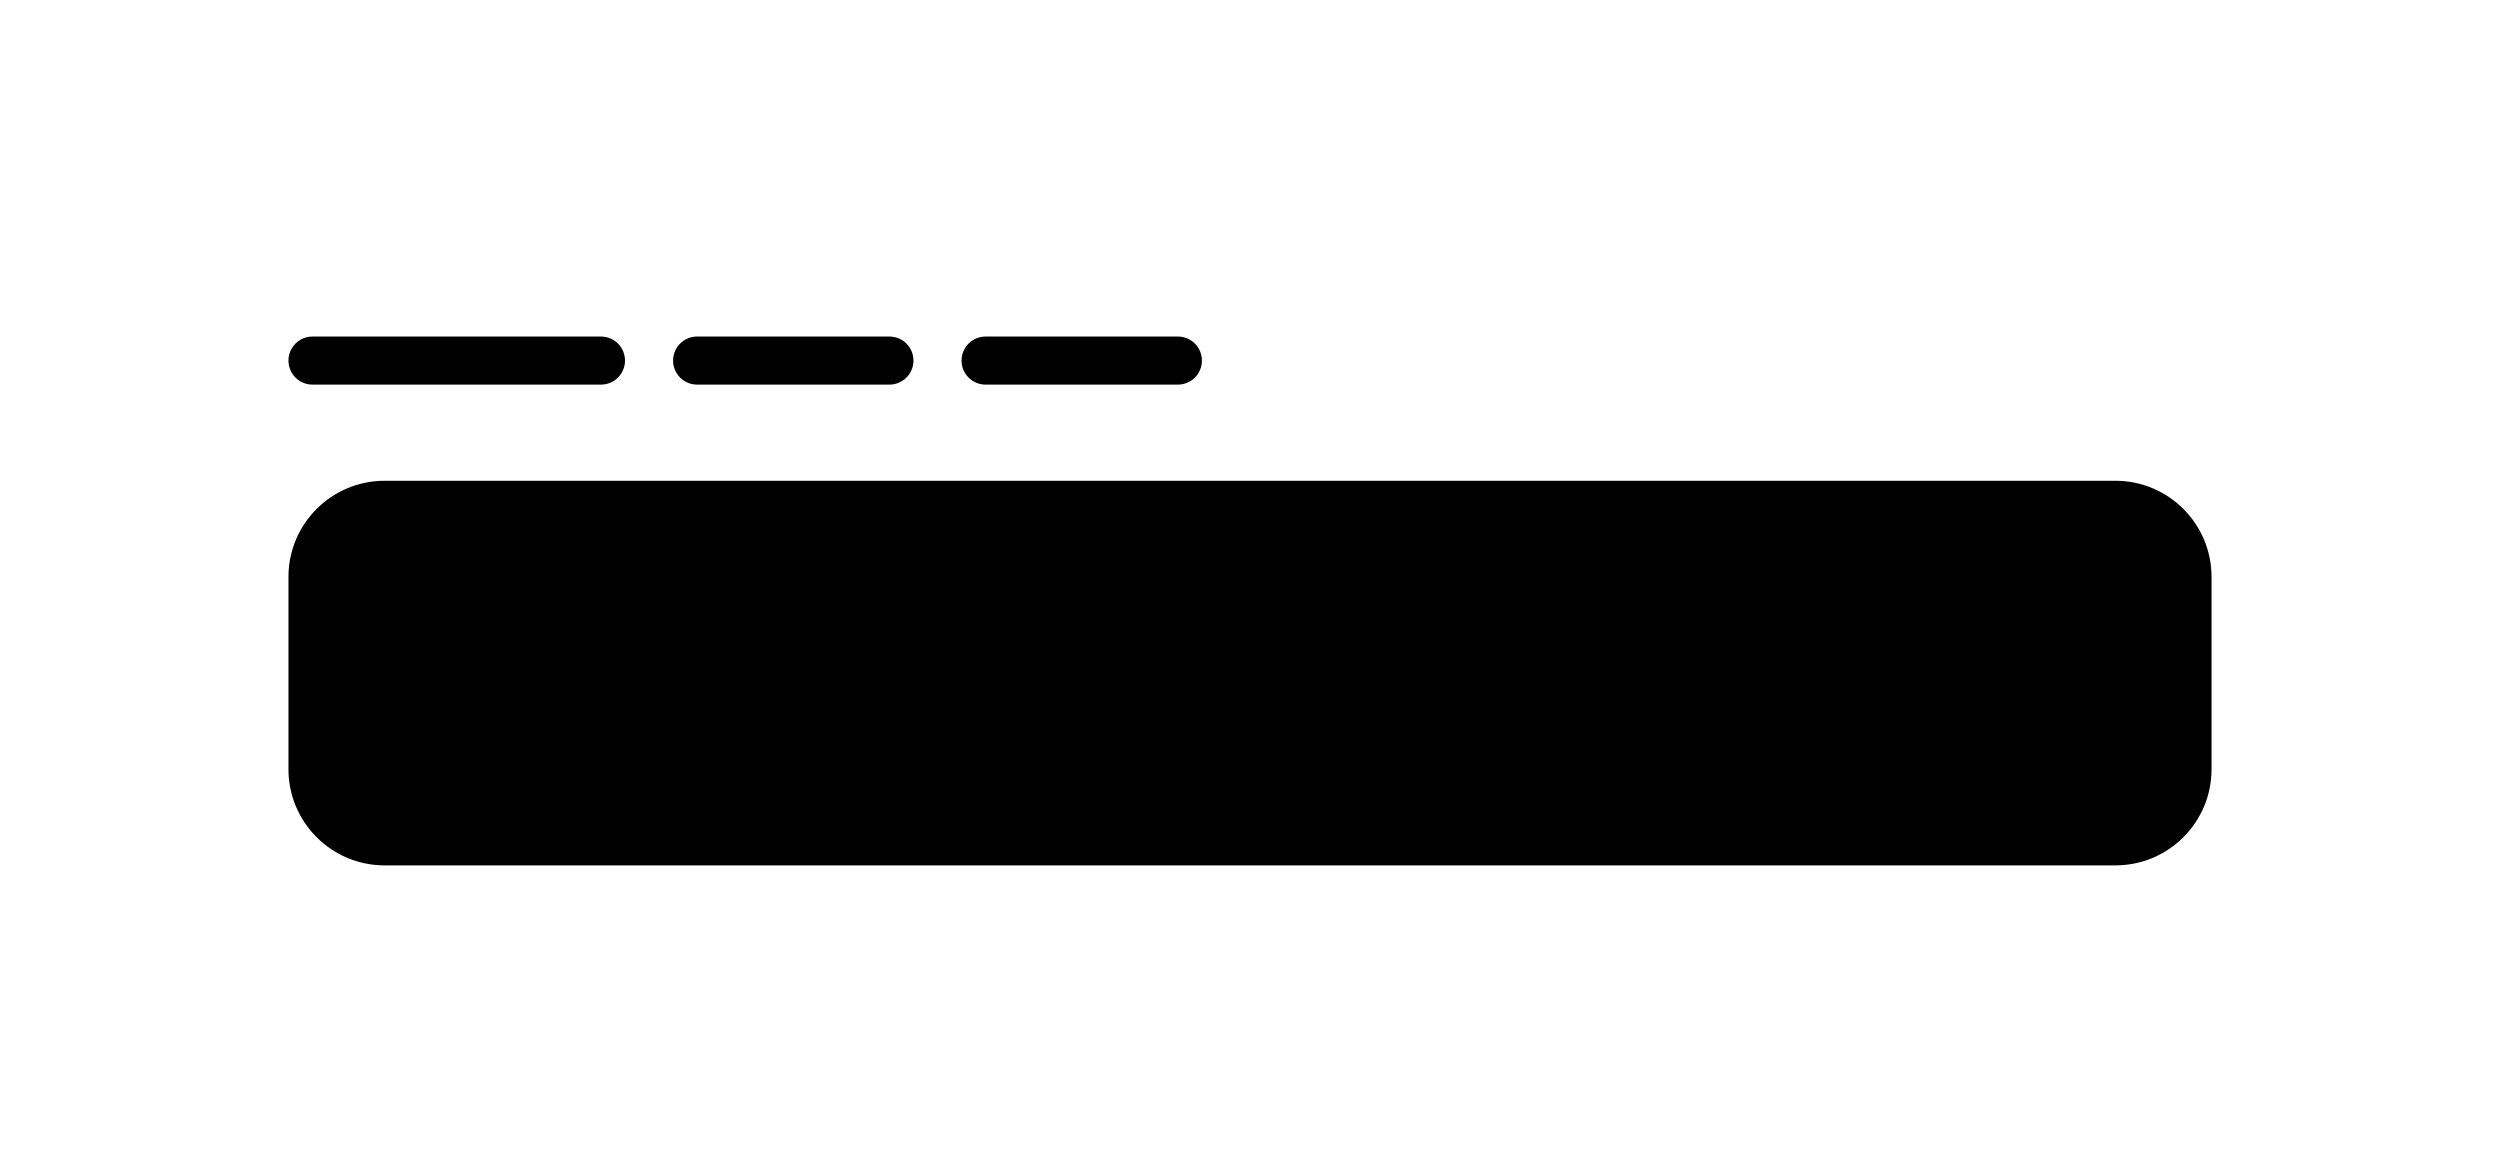
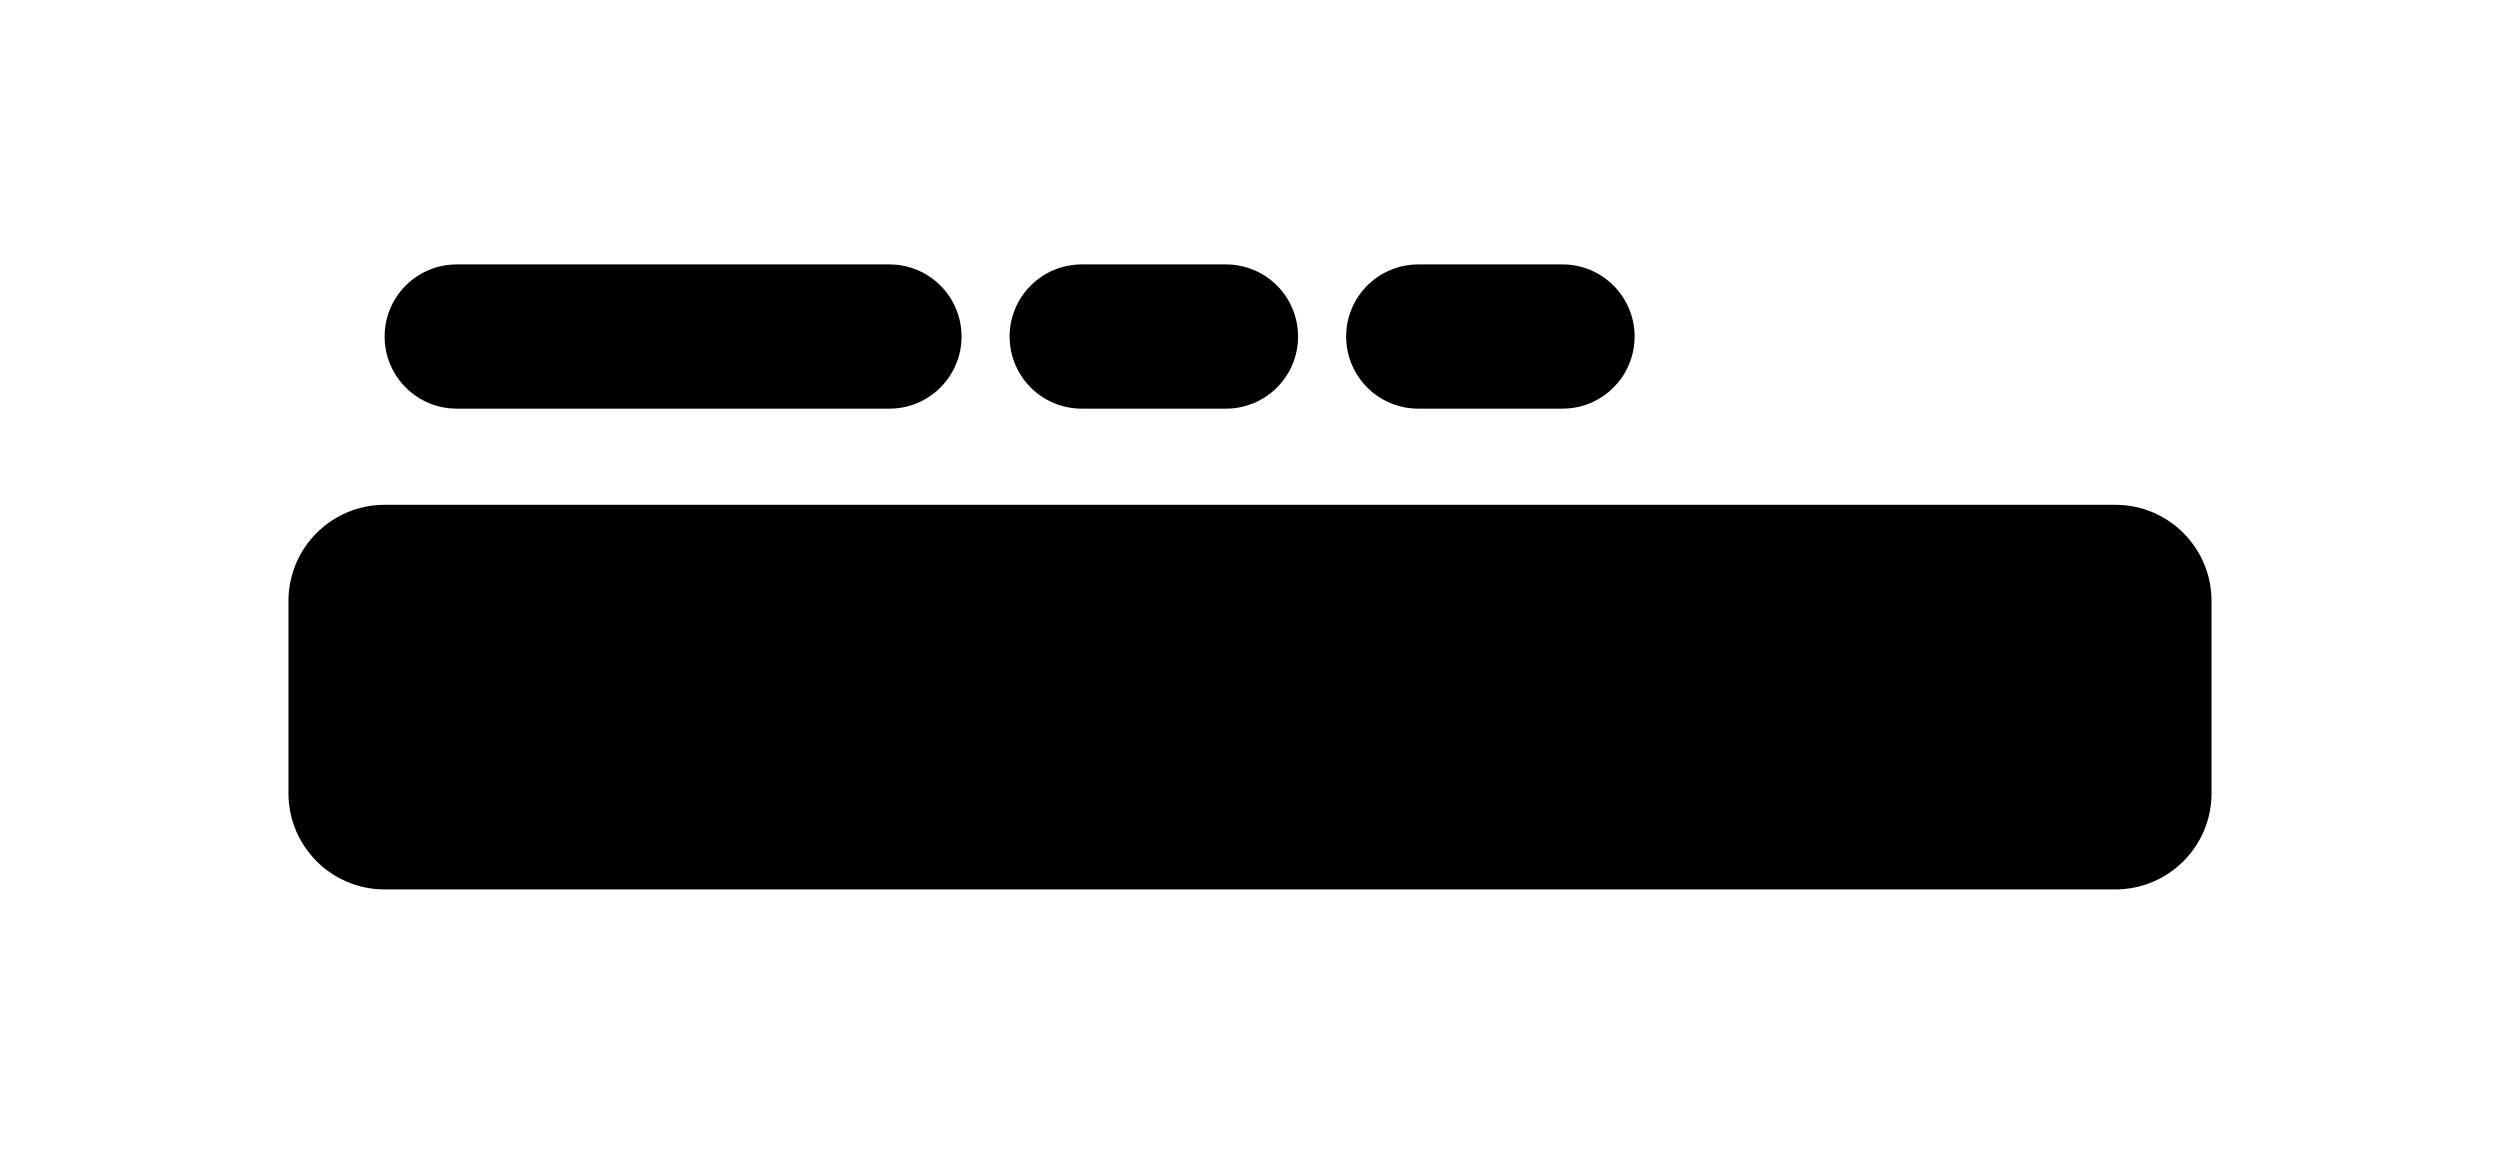
<svg xmlns="http://www.w3.org/2000/svg" viewBox="0 0 52 24" fill="currentColor">
  <g class="tabsLocationP1">
-     <path class="primary" d="M6 7.5a.5.5 0 0 1 .5-.5h6a.5.5 0 0 1 0 1h-6a.5.5 0 0 1-.5-.5Zm8 0a.5.5 0 0 1 .5-.5h4a.5.5 0 0 1 0 1h-4a.5.5 0 0 1-.5-.5Zm6.5-.5a.5.5 0 0 0 0 1h4a.5.5 0 0 0 0-1h-4Z" />
-     <path class="secondary" d="M6 12a2 2 0 0 1 2-2h36a2 2 0 0 1 2 2v4a2 2 0 0 1-2 2H8a2 2 0 0 1-2-2v-4Z" />
+     <path class="secondary" d="M6 12.5a2 2 0 0 1 2-2h36a2 2 0 0 1 2 2v4a2 2 0 0 1-2 2H8a2 2 0 0 1-2-2v-4Z" />
+     <path class="primary" d="M8 7a1.5 1.5 0 0 1 1.5-1.5h9a1.5 1.5 0 0 1 0 3h-9A1.5 1.5 0 0 1 8 7Zm13 0a1.5 1.5 0 0 1 1.5-1.5h3a1.5 1.5 0 0 1 0 3h-3A1.5 1.5 0 0 1 21 7Zm8.5-1.5a1.5 1.5 0 0 0 0 3h3a1.5 1.5 0 0 0 0-3h-3Z" />
  </g>
</svg>
